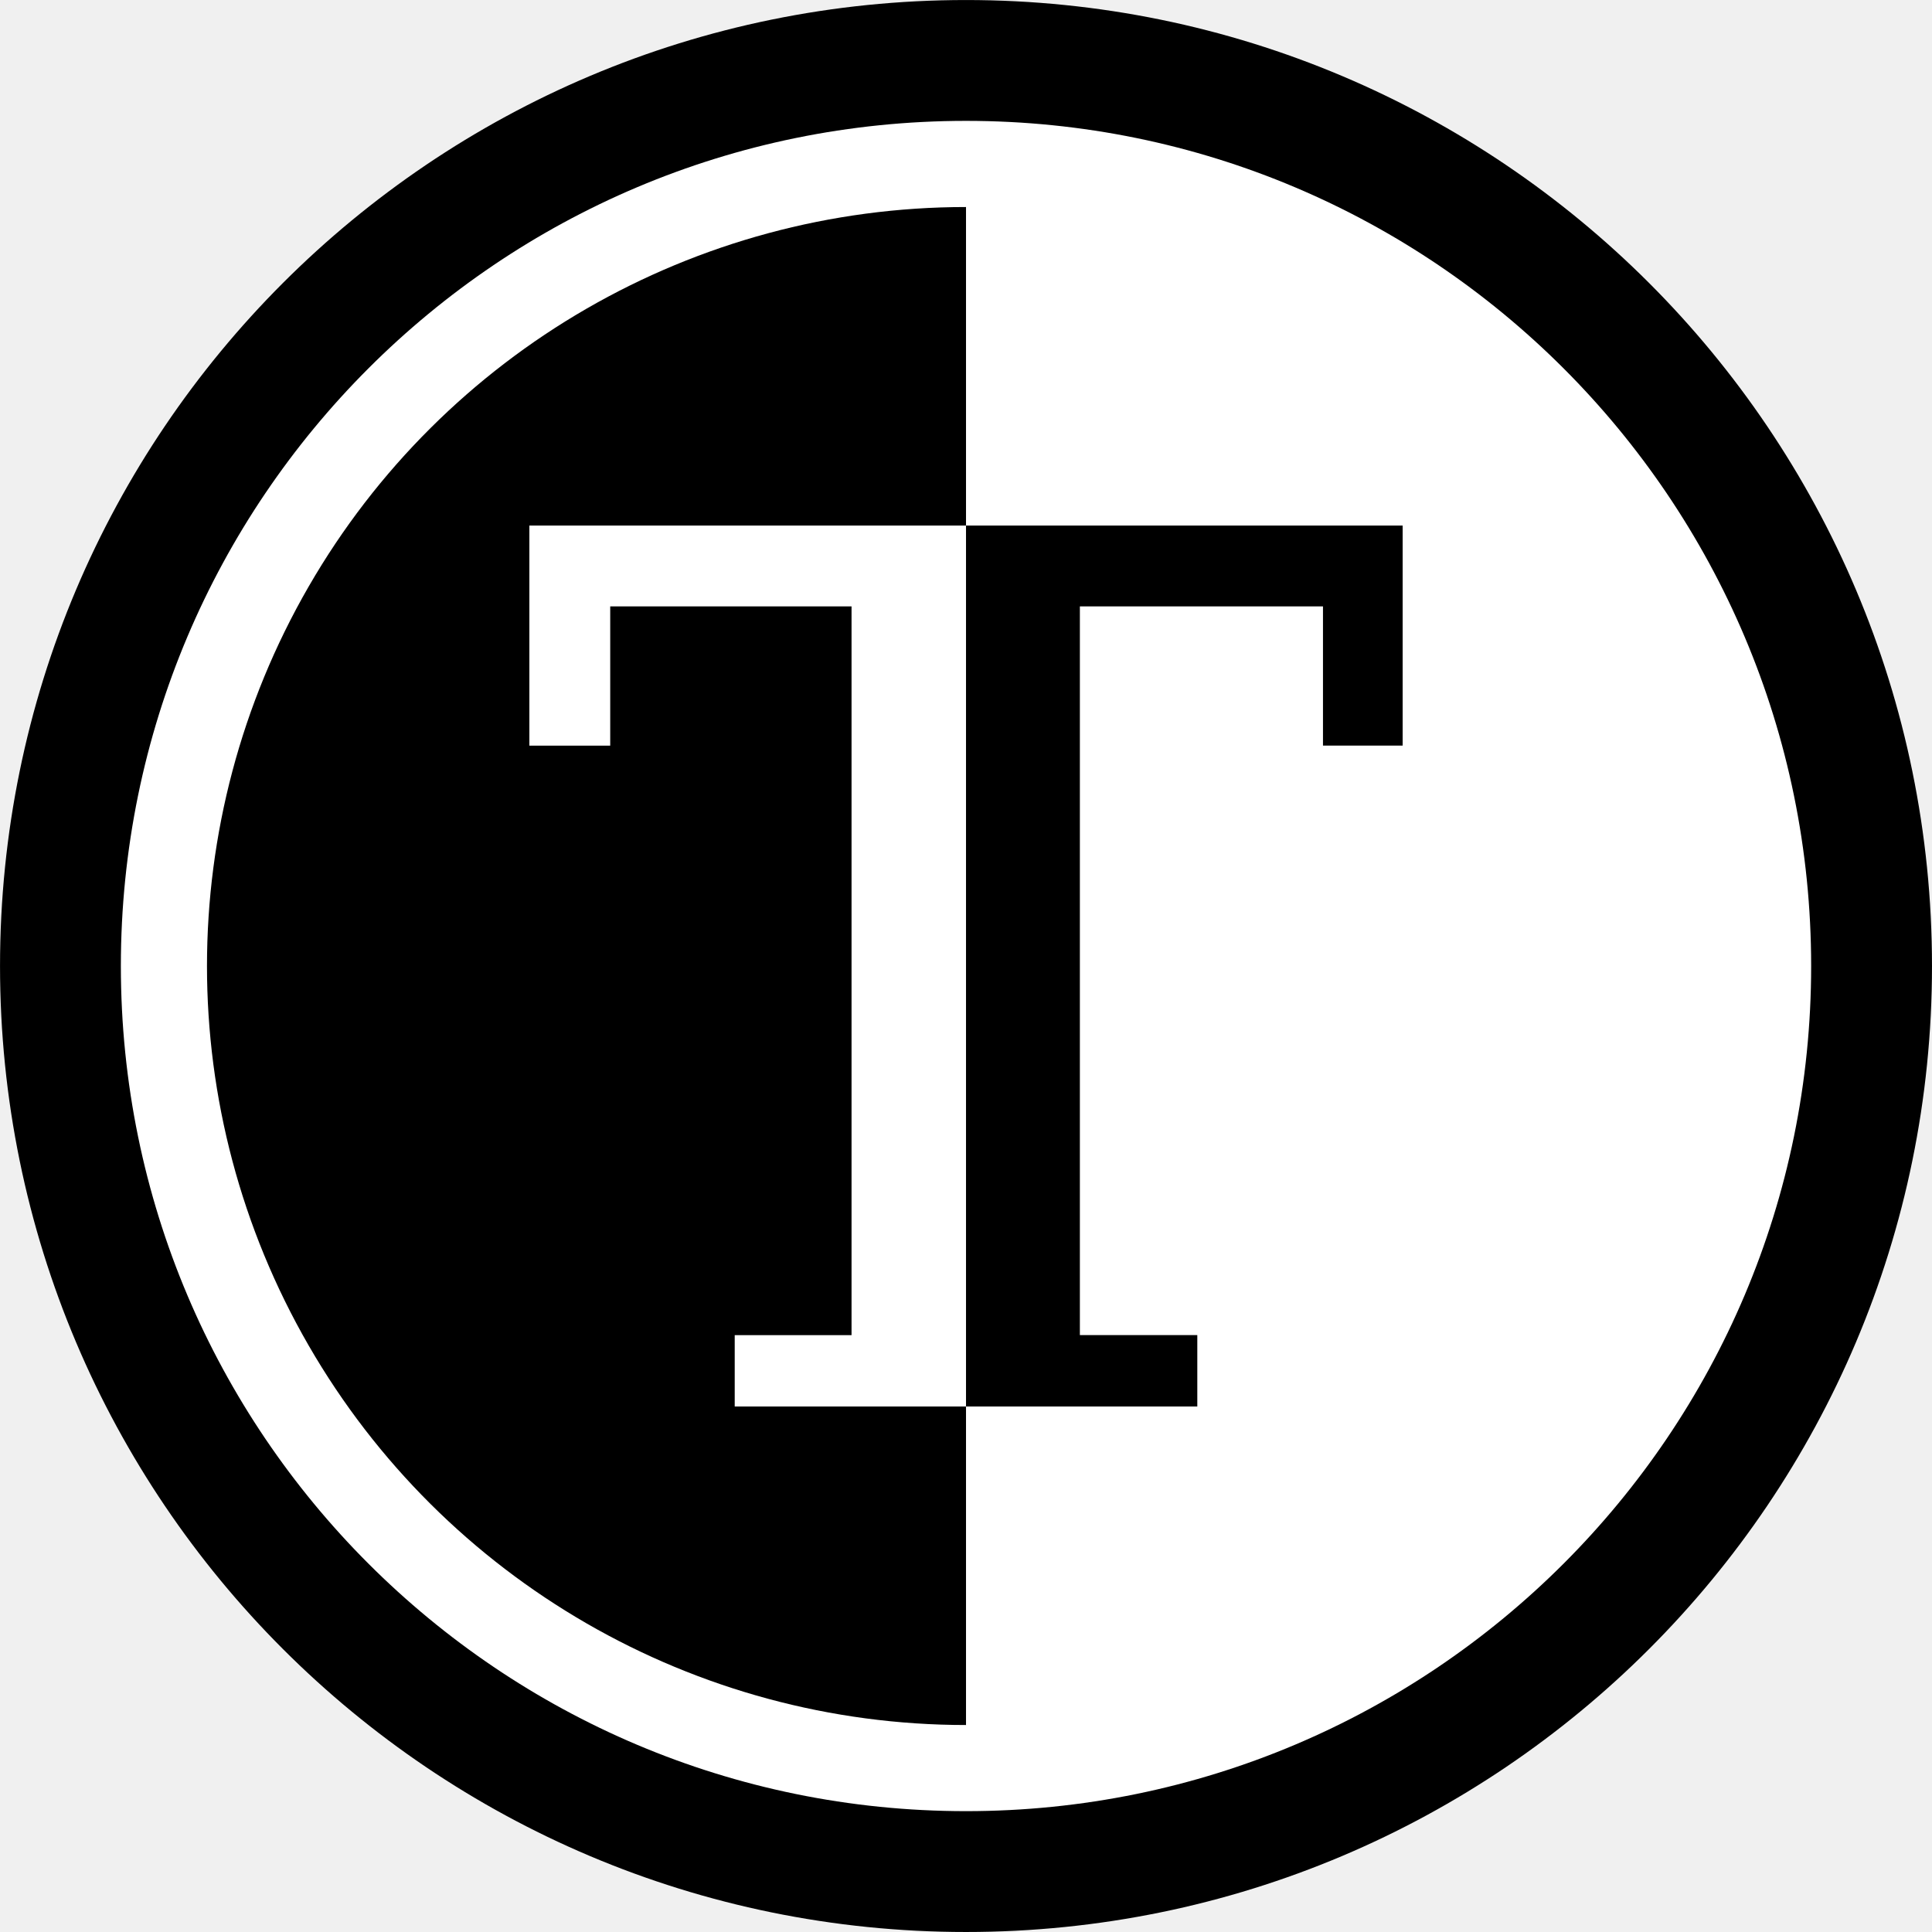
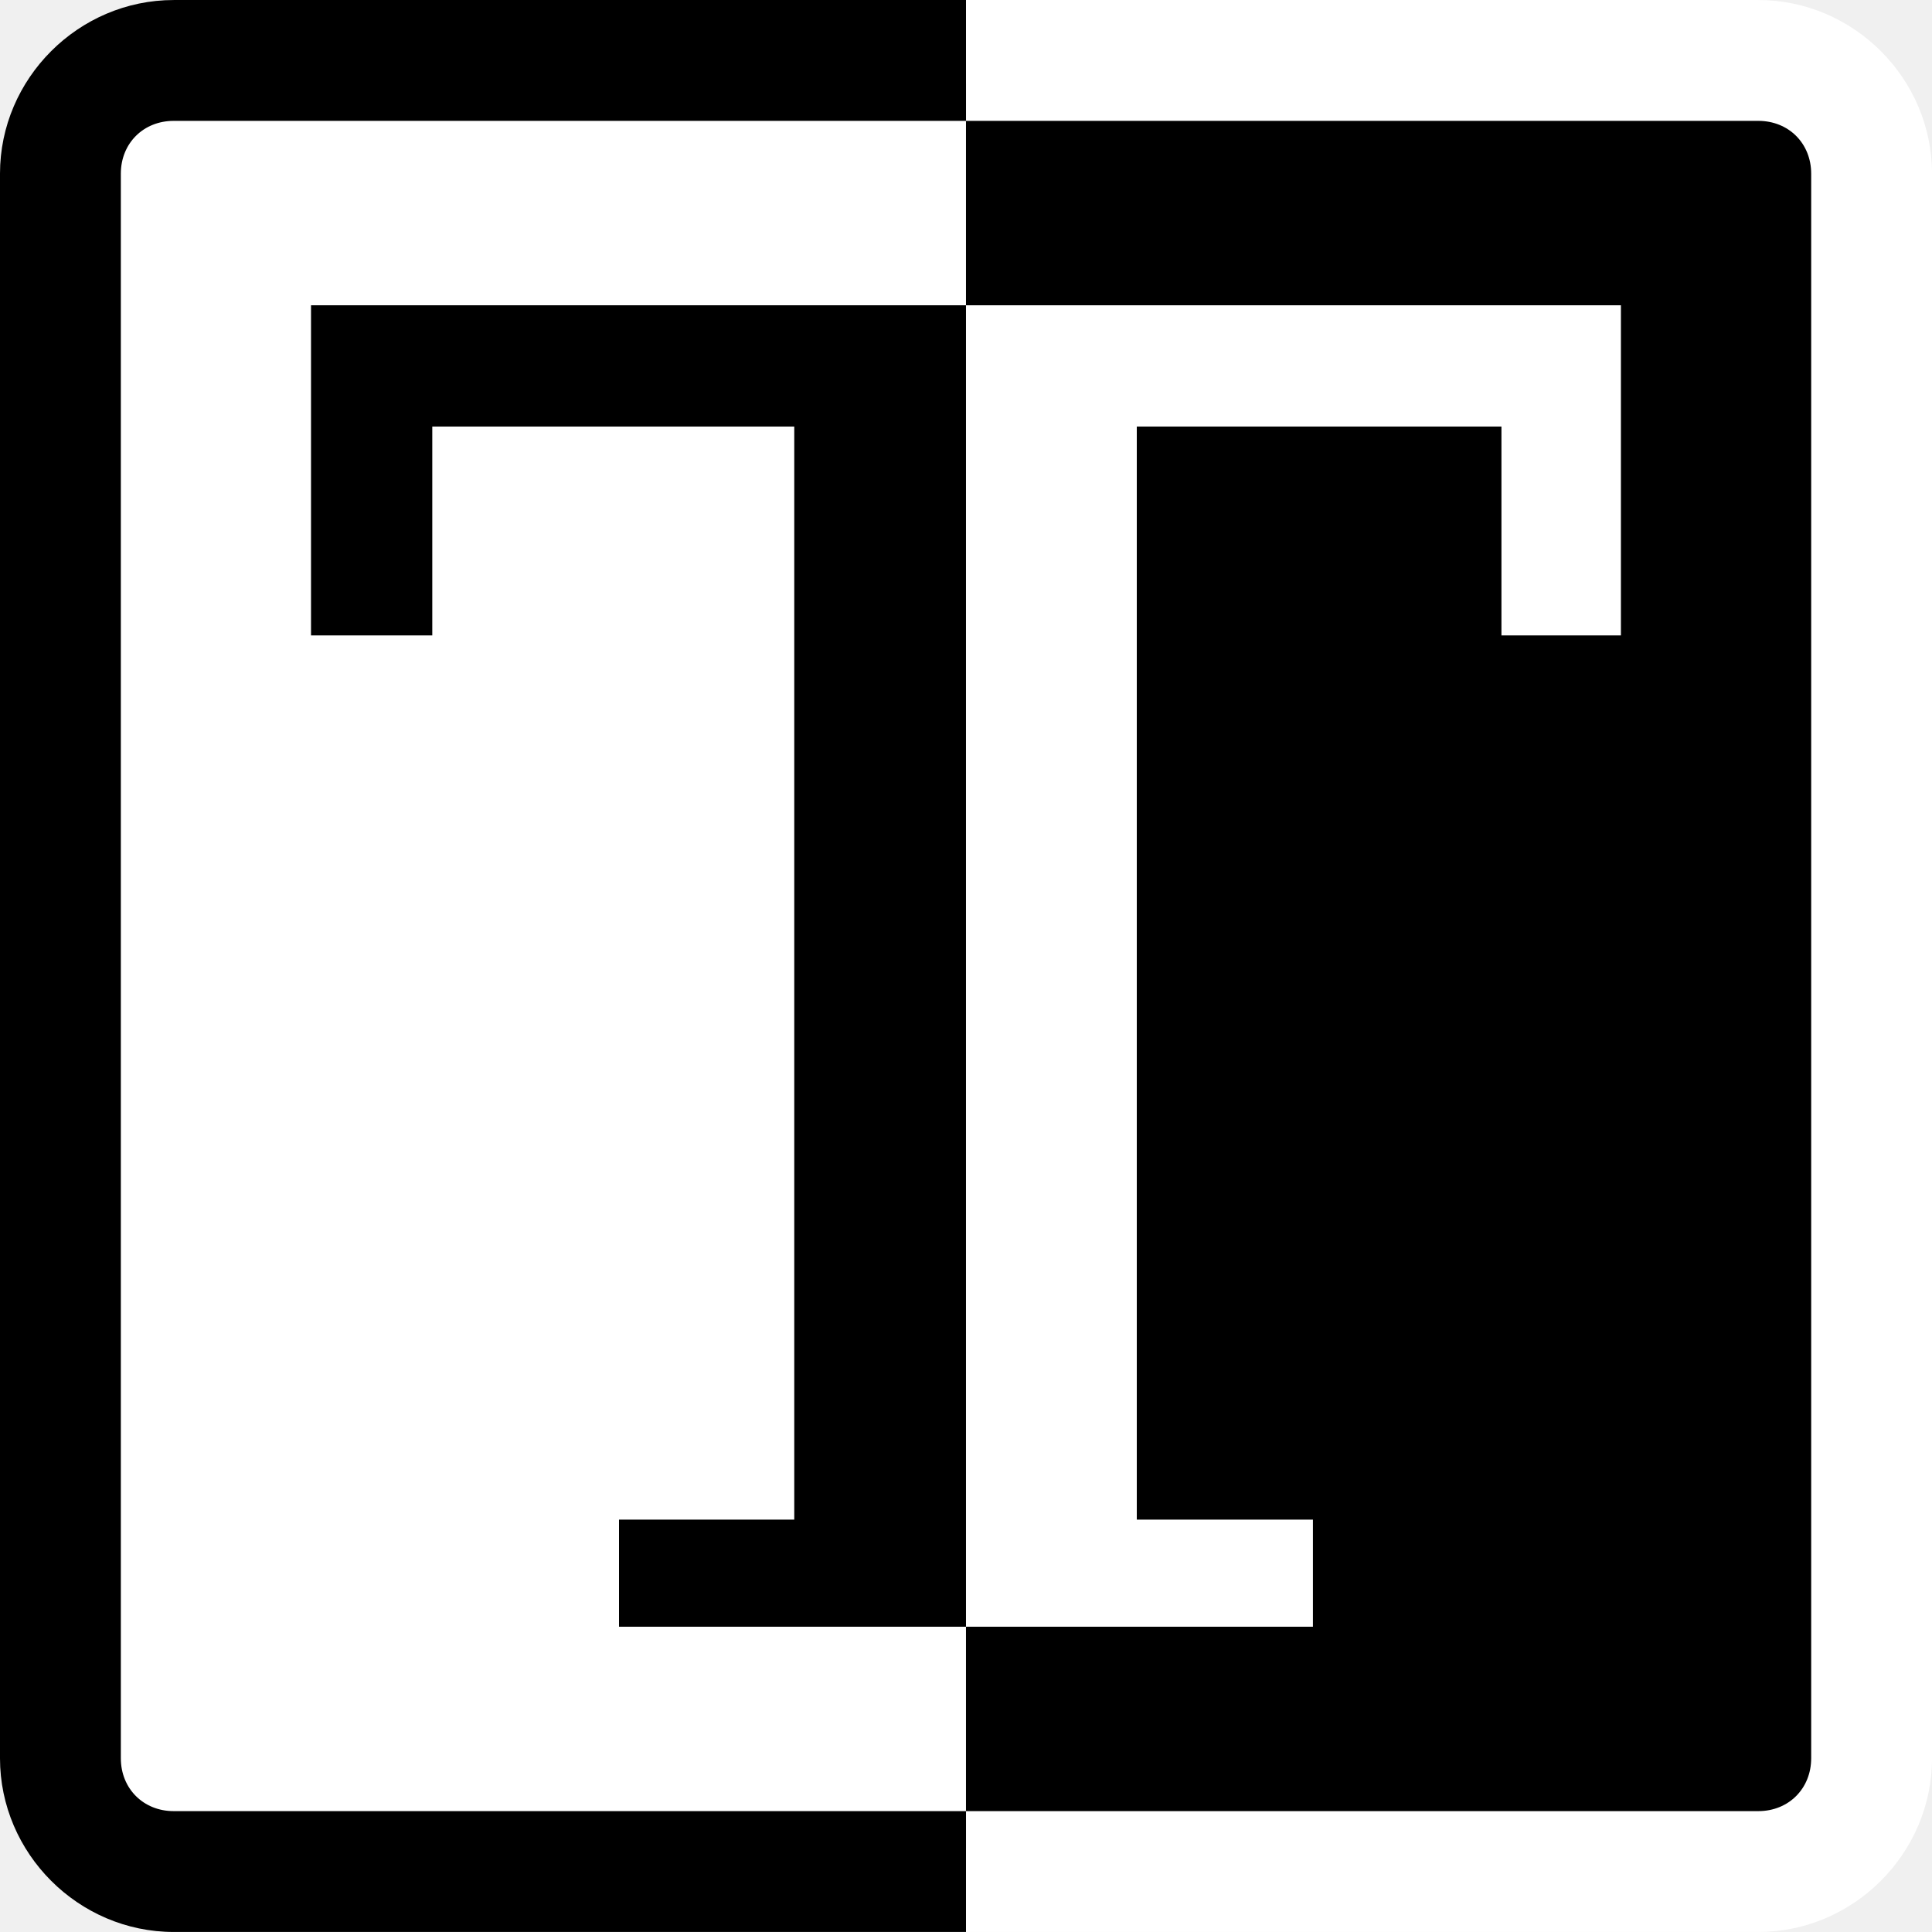
<svg xmlns="http://www.w3.org/2000/svg" width="18.048mm" height="18.048mm" viewBox="0 0 63.951 63.951" id="svg2" version="1.1">
  <defs id="defs4" />
  <g id="layer1" transform="translate(-183.6922,-546.1202)">
-     <circle id="path4142" style="opacity:1;fill:#ffffff;fill-opacity:1;stroke:#000000;stroke-width:4;stroke-linecap:butt;stroke-linejoin:miter;stroke-miterlimit:4;stroke-dasharray:none;stroke-dashoffset:0;stroke-opacity:1" cx="215.668" cy="578.096" r="29.975" />
-     <path style="font-style:normal;font-variant:normal;font-weight:bold;font-stretch:normal;font-size:medium;line-height:125%;font-family:'DejaVu Serif';-inkscape-font-specification:'DejaVu Serif';letter-spacing:0px;word-spacing:0px;fill:#000000;fill-opacity:1;stroke:none;stroke-width:1px;stroke-linecap:butt;stroke-linejoin:miter;stroke-opacity:1" d="m 215.668,552.973 a 25.123,25.123 0 0 0 -21.758,12.561 25.123,25.123 0 0 0 0,25.125 25.123,25.123 0 0 0 21.758,12.561 l 0,-10.543 -7.656,0 0,-2.363 3.867,0 0,-24.121 -7.988,0 0,4.609 -2.676,0 0,-7.285 14.453,0 0,-10.543 z m 0,10.543 0,14.58 0,14.58 7.656,0 0,-2.363 -3.887,0 0,-24.121 8.047,0 0,4.609 2.637,0 0,-7.285 -14.453,0 z" id="path4162" />
+     <rect style="opacity:1;fill:#ffffff;fill-opacity:1;stroke:none;stroke-width:4;stroke-linecap:butt;stroke-linejoin:miter;stroke-miterlimit:4;stroke-dasharray:none;stroke-dashoffset:0;stroke-opacity:1" id="rect4354" width="58.203" height="58.387" x="186.566" y="548.902" />
+     <path style="color:#000000;font-style:normal;font-variant:normal;font-weight:normal;font-stretch:normal;font-size:medium;line-height:normal;font-family:sans-serif;text-indent:0;text-align:start;text-decoration:none;text-decoration-line:none;text-decoration-style:solid;text-decoration-color:#000000;letter-spacing:normal;word-spacing:normal;text-transform:none;direction:ltr;block-progression:tb;writing-mode:lr-tb;baseline-shift:baseline;text-anchor:start;white-space:normal;clip-rule:nonzero;display:inline;overflow:visible;visibility:visible;opacity:1;isolation:auto;mix-blend-mode:normal;color-interpolation:sRGB;color-interpolation-filters:linearRGB;solid-color:#000000;solid-opacity:1;fill:#000000;fill-opacity:1;fill-rule:nonzero;stroke:none;stroke-width:4;stroke-linecap:butt;stroke-linejoin:miter;stroke-miterlimit:4;stroke-dasharray:none;stroke-dashoffset:0;stroke-opacity:1;color-rendering:auto;image-rendering:auto;shape-rendering:auto;text-rendering:auto;enable-background:accumulate" d="m 215.668,606.07 -26.226,0 c -1.004,0 -1.75,-0.746 -1.75,-1.75 l 0,-52.451 c 0,-1.004 0.746,-1.748 1.75,-1.748 l 26.226,0 0,-4 -26.226,0 c -3.151,0 -5.75,2.597 -5.75,5.748 l 0,52.451 c 0,3.151 2.599,5.75 5.75,5.75 l 26.226,0 z" id="rect4261" />
+     <path style="opacity:1;fill:#000000;fill-opacity:1;stroke:none;stroke-width:4;stroke-linecap:butt;stroke-linejoin:miter;stroke-miterlimit:4;stroke-dasharray:none;stroke-dashoffset:0;stroke-opacity:1" d="M 31.975 2.781 L 31.975 10.105 L 53.654 10.105 L 53.654 21.033 L 49.699 21.033 L 49.699 14.119 L 37.629 14.119 L 37.629 50.301 L 43.459 50.301 L 43.459 53.846 L 31.975 53.846 L 31.975 61.168 L 61.076 61.168 L 61.076 2.781 L 31.975 2.781 z M 31.975 53.846 L 31.975 10.105 L 10.295 10.105 L 10.295 21.033 L 14.309 21.033 L 14.309 14.119 L 26.291 14.119 L 26.291 50.301 L 20.49 50.301 L 20.49 53.846 L 31.975 53.846 z " id="rect4358" transform="translate(183.6922,546.1202)" />
+     <path id="path4273" d="m 215.668,606.07 26.226,0 c 1.004,0 1.75,-0.746 1.75,-1.75 l 0,-52.451 c 0,-1.004 -0.746,-1.748 -1.75,-1.748 l -26.226,0 0,-4 26.226,0 c 3.151,0 5.75,2.597 5.75,5.748 l 0,52.451 c 0,3.151 -2.599,5.75 -5.75,5.75 l -26.226,0 z" style="color:#000000;font-style:normal;font-variant:normal;font-weight:normal;font-stretch:normal;font-size:medium;line-height:normal;font-family:sans-serif;text-indent:0;text-align:start;text-decoration:none;text-decoration-line:none;text-decoration-style:solid;text-decoration-color:#000000;letter-spacing:normal;word-spacing:normal;text-transform:none;direction:ltr;block-progression:tb;writing-mode:lr-tb;baseline-shift:baseline;text-anchor:start;white-space:normal;clip-rule:nonzero;display:inline;overflow:visible;visibility:visible;opacity:1;isolation:auto;mix-blend-mode:normal;color-interpolation:sRGB;color-interpolation-filters:linearRGB;solid-color:#000000;solid-opacity:1;fill:#ffffff;fill-opacity:1;fill-rule:nonzero;stroke:none;stroke-width:4;stroke-linecap:butt;stroke-linejoin:miter;stroke-miterlimit:4;stroke-dasharray:none;stroke-dashoffset:0;stroke-opacity:1;color-rendering:auto;image-rendering:auto;shape-rendering:auto;text-rendering:auto;enable-background:accumulate" />
  </g>
</svg>
